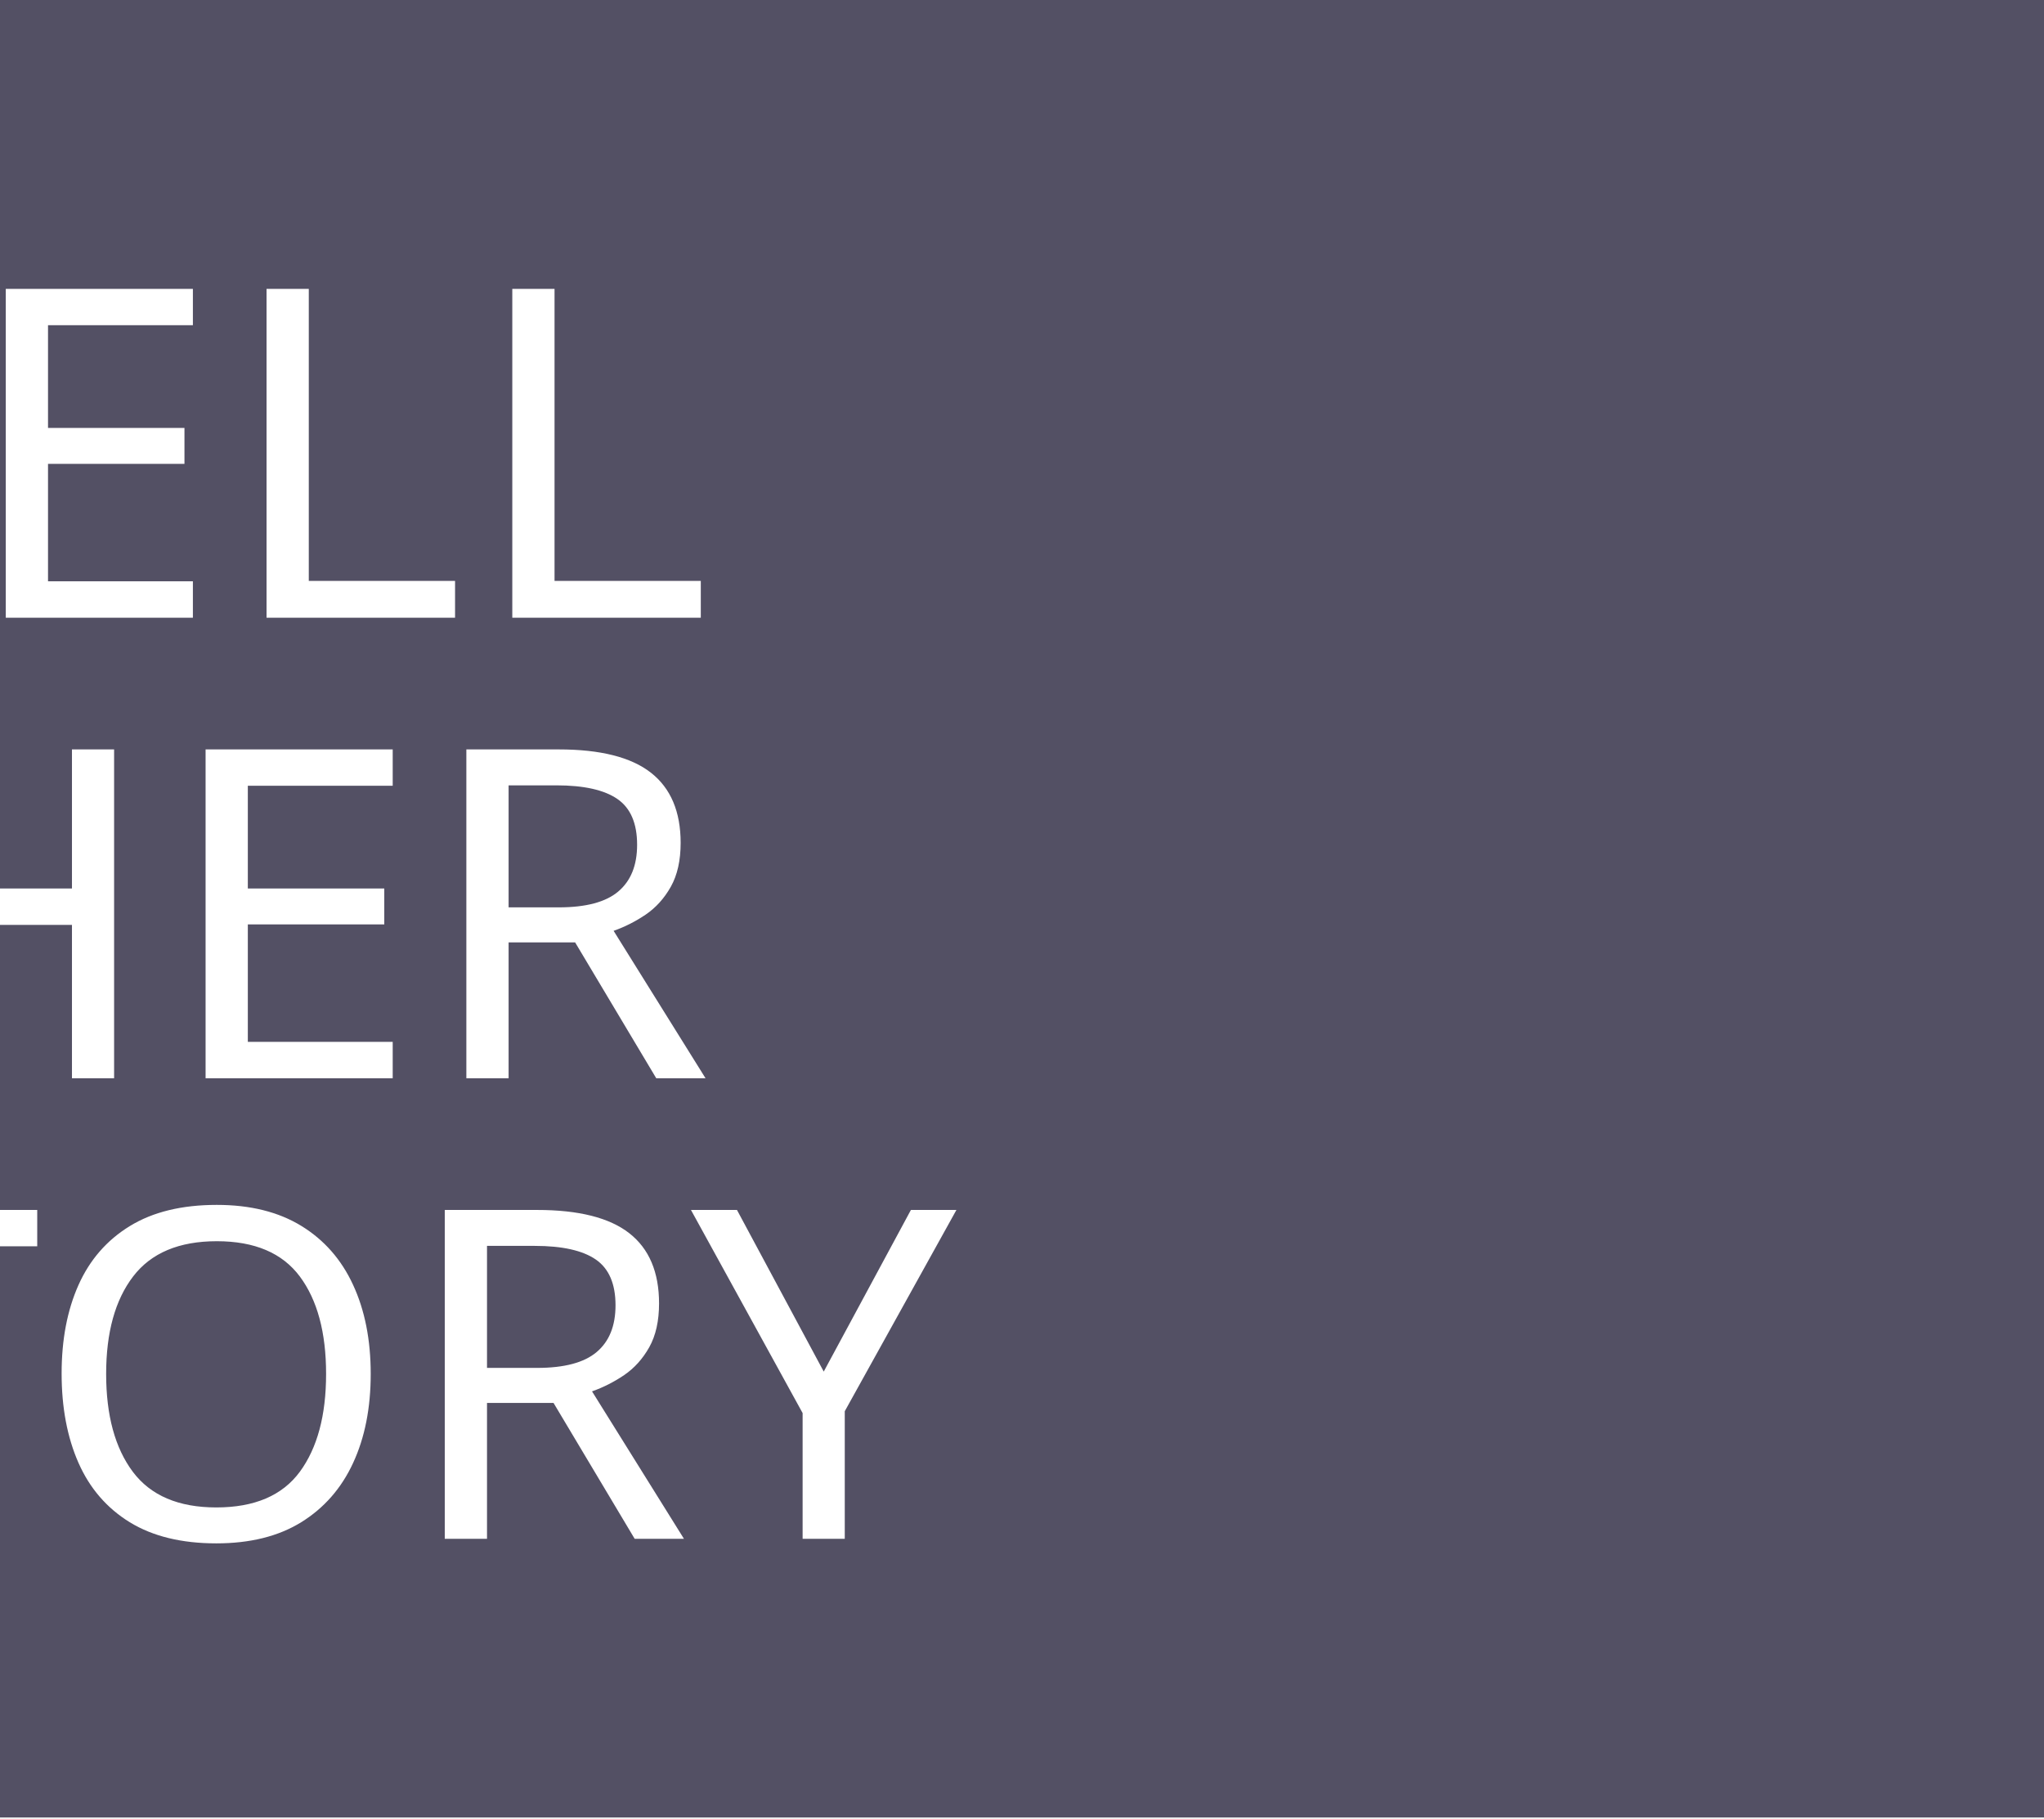
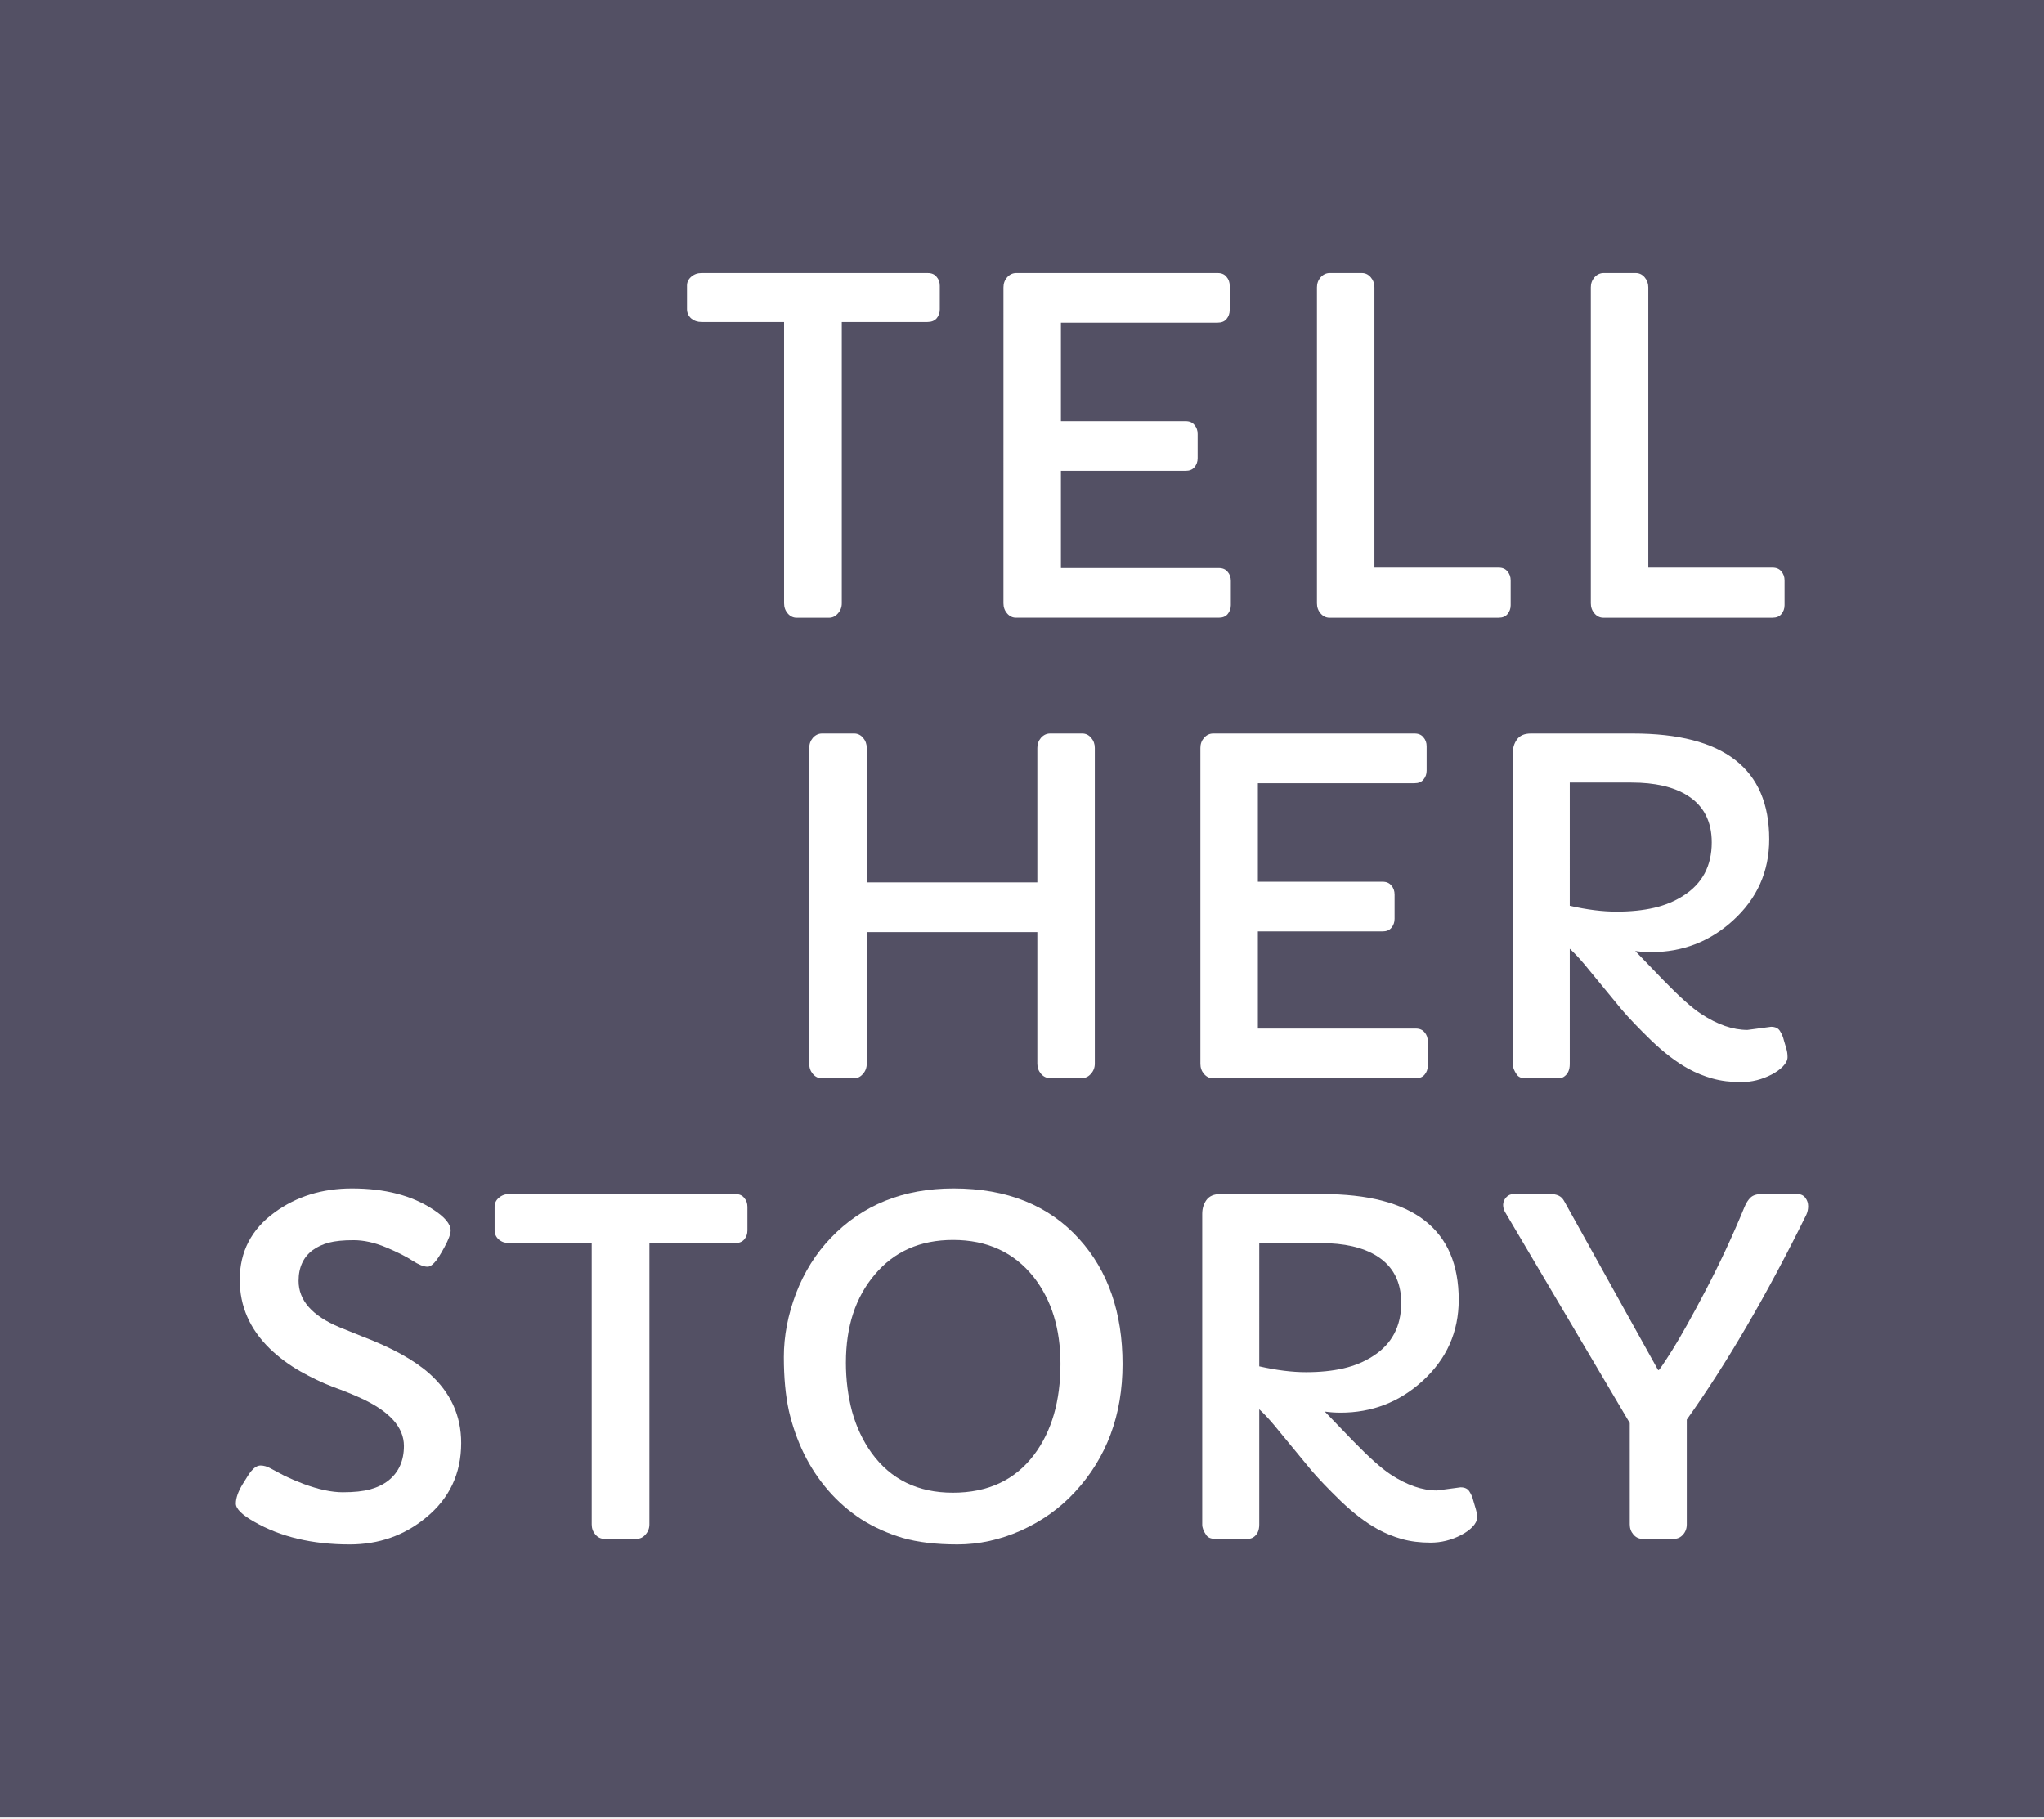
- <svg xmlns="http://www.w3.org/2000/svg" width="200mm" height="178mm" viewBox="0 0 200 178" version="1.1" id="svg1021">
+ <svg xmlns="http://www.w3.org/2000/svg" id="svg1021" version="1.1" viewBox="0 0 200 178" height="178mm" width="200mm">
  <defs id="defs1015" />
  <g id="layer1">
-     <g id="g1028" transform="matrix(0.6153846,0,0,0.6153846,344.4758,12.42954)">
-       <rect style="fill:#535064;fill-opacity:1;stroke-width:0.246;stroke-linecap:round;stroke-linejoin:round" id="rect998" width="325" height="289" x="-559.773" y="-20.198" />
-       <text xml:space="preserve" style="font-size:73.898px;line-height:0;font-family:'New Cicle';-inkscape-font-specification:'New Cicle';text-align:end;letter-spacing:0px;word-spacing:0px;text-anchor:end;fill:#ffffff;fill-opacity:1;stroke-width:1.847" x="-269.531" y="78.74" id="text992" transform="scale(1.009092,0.9909898)">
-         <tspan id="tspan990" x="-269.531" y="78.74" style="font-style:normal;font-variant:normal;font-weight:normal;font-stretch:normal;line-height:1;font-family:Capriola;-inkscape-font-specification:Capriola;text-align:end;text-anchor:end;fill:#ffffff;fill-opacity:1;stroke-width:1.847">TELL</tspan>
-         <tspan x="-269.531" y="152.639" style="font-style:normal;font-variant:normal;font-weight:normal;font-stretch:normal;line-height:1;font-family:Capriola;-inkscape-font-specification:Capriola;text-align:end;text-anchor:end;fill:#ffffff;fill-opacity:1;stroke-width:1.847" id="tspan994">HER</tspan>
-         <tspan x="-269.531" y="226.537" style="font-style:normal;font-variant:normal;font-weight:normal;font-stretch:normal;line-height:1;font-family:Capriola;-inkscape-font-specification:Capriola;text-align:end;text-anchor:end;fill:#ffffff;fill-opacity:1;stroke-width:1.847" id="tspan996">STORY</tspan>
-       </text>
+     <g transform="matrix(0.6153846,0,0,0.6153846,344.4758,12.42954)" id="g1028">
+       <rect y="-20.198" x="-559.773" height="289" width="325" id="rect998" style="fill:#535064;fill-opacity:1;stroke-width:0.246;stroke-linecap:round;stroke-linejoin:round" />
+       <g style="font-size:73.898px;line-height:0;font-family:'New Cicle';-inkscape-font-specification:'New Cicle';text-align:end;letter-spacing:0px;word-spacing:0px;text-anchor:end;fill:#ffffff;fill-opacity:1;stroke-width:1.847" id="text992" transform="scale(1.009092,0.9909898)" aria-label="TELL HER STORY">
+         <path id="path1511" style="font-style:normal;font-variant:normal;font-weight:normal;font-stretch:normal;line-height:1;font-family:Capriola;-inkscape-font-specification:Capriola;text-align:end;text-anchor:end;fill:#ffffff;fill-opacity:1;stroke-width:1.847" d="m -431.184,31.291 h -13.026 q -0.938,0 -1.624,-0.577 -0.649,-0.613 -0.649,-1.479 v -3.789 q 0,-0.83 0.649,-1.407 0.686,-0.613 1.624,-0.613 h 35.65 q 0.938,0 1.407,0.613 0.505,0.577 0.505,1.443 v 3.789 q 0,0.83 -0.505,1.443 -0.505,0.577 -1.443,0.577 h -13.495 v 45.14 q 0,0.938 -0.613,1.624 -0.577,0.686 -1.407,0.686 h -5.088 q -0.83,0 -1.407,-0.686 -0.577,-0.686 -0.577,-1.624 z" />
+         <path id="path1513" style="font-style:normal;font-variant:normal;font-weight:normal;font-stretch:normal;line-height:1;font-family:Capriola;-inkscape-font-specification:Capriola;text-align:end;text-anchor:end;fill:#ffffff;fill-opacity:1;stroke-width:1.847" d="m -396.616,25.734 q 0,-0.938 0.577,-1.624 0.613,-0.686 1.443,-0.686 h 31.717 q 0.938,0 1.407,0.613 0.505,0.577 0.505,1.443 v 3.897 q 0,0.83 -0.505,1.443 -0.469,0.577 -1.407,0.577 h -24.681 v 15.804 h 19.629 q 0.938,0 1.407,0.613 0.505,0.577 0.505,1.443 v 3.897 q 0,0.83 -0.505,1.443 -0.469,0.577 -1.407,0.577 h -19.629 v 15.588 h 24.861 q 0.938,0 1.407,0.613 0.505,0.577 0.505,1.443 v 3.897 q 0,0.83 -0.505,1.443 -0.469,0.577 -1.407,0.577 h -31.934 q -0.83,0 -1.407,-0.686 -0.577,-0.686 -0.577,-1.624 z" />
+         <path id="path1515" style="font-style:normal;font-variant:normal;font-weight:normal;font-stretch:normal;line-height:1;font-family:Capriola;-inkscape-font-specification:Capriola;text-align:end;text-anchor:end;fill:#ffffff;fill-opacity:1;stroke-width:1.847" d="m -347.219,25.734 q 0,-0.938 0.577,-1.624 0.613,-0.686 1.443,-0.686 h 5.052 q 0.83,0 1.407,0.686 0.577,0.686 0.577,1.624 v 44.96 h 19.557 q 0.938,0 1.407,0.613 0.505,0.577 0.505,1.443 v 3.969 q 0,0.83 -0.505,1.443 -0.469,0.577 -1.407,0.577 h -26.629 q -0.83,0 -1.407,-0.686 -0.577,-0.686 -0.577,-1.624 z" />
+         <path id="path1517" style="font-style:normal;font-variant:normal;font-weight:normal;font-stretch:normal;line-height:1;font-family:Capriola;-inkscape-font-specification:Capriola;text-align:end;text-anchor:end;fill:#ffffff;fill-opacity:1;stroke-width:1.847" d="m -304.063,25.734 q 0,-0.938 0.577,-1.624 0.613,-0.686 1.443,-0.686 h 5.052 q 0.83,0 1.407,0.686 0.577,0.686 0.577,1.624 v 44.96 h 19.557 q 0.938,0 1.407,0.613 0.505,0.577 0.505,1.443 v 3.969 q 0,0.83 -0.505,1.443 -0.469,0.577 -1.407,0.577 h -26.629 q -0.83,0 -1.407,-0.686 -0.577,-0.686 -0.577,-1.624 z" />
+         <path id="path1519" style="font-style:normal;font-variant:normal;font-weight:normal;font-stretch:normal;line-height:1;font-family:Capriola;-inkscape-font-specification:Capriola;text-align:end;text-anchor:end;fill:#ffffff;fill-opacity:1;stroke-width:1.847" d="m -427.215,99.633 q 0,-0.938 0.577,-1.624 0.613,-0.686 1.443,-0.686 h 5.052 q 0.83,0 1.407,0.686 0.577,0.686 0.577,1.624 v 21.578 h 26.882 V 99.633 q 0,-0.938 0.577,-1.624 0.613,-0.686 1.443,-0.686 h 5.052 q 0.83,0 1.407,0.686 0.577,0.686 0.577,1.624 v 50.661 q 0,0.938 -0.613,1.624 -0.577,0.686 -1.407,0.686 h -5.052 q -0.83,0 -1.407,-0.686 -0.577,-0.686 -0.577,-1.624 v -21.109 h -26.882 v 21.145 q 0,0.938 -0.613,1.624 -0.577,0.686 -1.407,0.686 h -5.052 q -0.83,0 -1.407,-0.686 -0.577,-0.686 -0.577,-1.624 z" />
+         <path id="path1521" style="font-style:normal;font-variant:normal;font-weight:normal;font-stretch:normal;line-height:1;font-family:Capriola;-inkscape-font-specification:Capriola;text-align:end;text-anchor:end;fill:#ffffff;fill-opacity:1;stroke-width:1.847" d="m -365.585,99.633 q 0,-0.938 0.577,-1.624 0.613,-0.686 1.443,-0.686 h 31.717 q 0.938,0 1.407,0.613 0.505,0.577 0.505,1.443 v 3.897 q 0,0.83 -0.505,1.443 -0.469,0.577 -1.407,0.577 H -356.528 v 15.804 h 19.629 q 0.938,0 1.407,0.613 0.505,0.577 0.505,1.443 v 3.897 q 0,0.83 -0.505,1.443 -0.469,0.577 -1.407,0.577 H -356.528 v 15.588 h 24.861 q 0.938,0 1.407,0.613 0.505,0.577 0.505,1.443 v 3.897 q 0,0.83 -0.505,1.443 -0.469,0.577 -1.407,0.577 h -31.934 q -0.83,0 -1.407,-0.686 -0.577,-0.686 -0.577,-1.624 z" />
+         <path id="path1523" style="font-style:normal;font-variant:normal;font-weight:normal;font-stretch:normal;line-height:1;font-family:Capriola;-inkscape-font-specification:Capriola;text-align:end;text-anchor:end;fill:#ffffff;fill-opacity:1;stroke-width:1.847" d="m -279.382,144.881 3.717,-0.505 q 1.01,0 1.407,0.686 0.433,0.686 0.613,1.479 0.216,0.758 0.397,1.371 0.18,0.613 0.18,1.335 0,0.722 -0.722,1.479 -0.686,0.722 -1.768,1.299 -2.309,1.227 -4.835,1.227 -2.49,0 -4.51,-0.577 -2.021,-0.577 -3.825,-1.588 -2.814,-1.588 -5.773,-4.474 -2.923,-2.887 -4.655,-4.943 l -5.954,-7.361 q -1.263,-1.516 -2.273,-2.454 v 18.511 q 0,1.443 -0.974,2.057 -0.361,0.216 -0.83,0.216 h -5.16 q -0.974,0 -1.371,-0.577 -0.649,-0.938 -0.649,-1.696 v -49.867 q 0,-1.263 0.649,-2.201 0.686,-0.974 2.201,-0.974 h 16.093 q 21.47,0 21.47,16.959 0,7.794 -5.773,13.098 -5.449,5.016 -12.846,5.016 -1.299,0 -2.49,-0.18 l 4.438,4.691 q 3.825,4.005 5.954,5.412 3.825,2.562 7.289,2.562 z m -28.001,-19.918 q 4.077,0.938 7.361,0.938 3.32,0 5.918,-0.613 2.598,-0.613 4.619,-1.948 4.474,-2.887 4.474,-8.552 0,-5.088 -3.861,-7.541 -3.248,-2.057 -8.804,-2.057 h -9.706 z" />
+         <path id="path1525" style="font-style:normal;font-variant:normal;font-weight:normal;font-stretch:normal;line-height:1;font-family:Capriola;-inkscape-font-specification:Capriola;text-align:end;text-anchor:end;fill:#ffffff;fill-opacity:1;stroke-width:1.847" d="m -517.568,220.872 q 0,-1.299 1.046,-3.067 1.046,-1.768 1.407,-2.165 0.722,-0.866 1.443,-0.866 0.758,0 1.588,0.469 0.83,0.469 2.201,1.191 1.407,0.686 2.995,1.299 3.536,1.335 6.17,1.335 2.67,0 4.33,-0.469 1.66,-0.469 2.851,-1.407 2.454,-1.985 2.454,-5.557 0,-4.51 -6.82,-7.686 -1.948,-0.902 -4.402,-1.804 -2.418,-0.938 -5.124,-2.49 -2.67,-1.552 -4.799,-3.644 -4.727,-4.691 -4.727,-11.041 0,-6.748 5.521,-10.825 5.16,-3.825 12.16,-3.825 7.794,0 12.81,3.392 2.742,1.804 2.742,3.356 0,0.83 -0.974,2.67 -0.974,1.84 -1.588,2.49 -0.577,0.649 -1.083,0.649 -0.902,0 -2.381,-0.974 -1.443,-0.974 -4.15,-2.129 -2.706,-1.155 -5.124,-1.155 -2.418,0 -3.897,0.397 -1.443,0.397 -2.526,1.191 -2.237,1.696 -2.237,4.943 0,4.691 6.423,7.433 l 3.5,1.443 q 7.036,2.706 10.681,5.99 5.016,4.546 5.016,11.15 0,7.361 -5.557,11.98 -5.124,4.294 -12.016,4.294 -8.84,0 -15.047,-3.644 -2.887,-1.66 -2.887,-2.923 z" />
+         <path id="path1527" style="font-style:normal;font-variant:normal;font-weight:normal;font-stretch:normal;line-height:1;font-family:Capriola;-inkscape-font-specification:Capriola;text-align:end;text-anchor:end;fill:#ffffff;fill-opacity:1;stroke-width:1.847" d="m -461.494,179.088 h -13.026 q -0.938,0 -1.624,-0.577 -0.649,-0.613 -0.649,-1.479 v -3.789 q 0,-0.83 0.649,-1.407 0.686,-0.613 1.624,-0.613 h 35.65 q 0.938,0 1.407,0.613 0.505,0.577 0.505,1.443 v 3.789 q 0,0.83 -0.505,1.443 -0.505,0.577 -1.443,0.577 h -13.495 v 45.14 q 0,0.938 -0.613,1.624 -0.577,0.686 -1.407,0.686 h -5.088 q -0.83,0 -1.407,-0.686 -0.577,-0.686 -0.577,-1.624 z" />
+         <path id="path1529" style="font-style:normal;font-variant:normal;font-weight:normal;font-stretch:normal;line-height:1;font-family:Capriola;-inkscape-font-specification:Capriola;text-align:end;text-anchor:end;fill:#ffffff;fill-opacity:1;stroke-width:1.847" d="m -428.045,212.898 q -1.552,-3.247 -2.381,-6.892 -0.794,-3.68 -0.794,-8.66 0,-5.016 1.912,-10.175 1.948,-5.16 5.485,-8.913 7.469,-7.938 19.341,-7.938 12.629,0 19.81,8.119 6.82,7.686 6.82,20.062 0,12.268 -7.505,20.531 -3.536,3.897 -8.48,6.17 -4.943,2.237 -10.031,2.237 -5.052,0 -8.624,-1.046 -3.572,-1.083 -6.531,-2.995 -2.923,-1.948 -5.196,-4.619 -2.273,-2.67 -3.825,-5.882 z m 6.603,-14.65 q 0,4.15 0.974,7.866 1.01,3.717 3.067,6.639 4.546,6.387 12.81,6.387 8.299,0 12.81,-6.098 4.15,-5.629 4.15,-14.578 0,-8.443 -4.222,-13.928 -4.655,-5.954 -12.701,-5.954 -7.758,0 -12.34,5.557 -4.546,5.449 -4.546,14.109 z" />
+         <path id="path1531" style="font-style:normal;font-variant:normal;font-weight:normal;font-stretch:normal;line-height:1;font-family:Capriola;-inkscape-font-specification:Capriola;text-align:end;text-anchor:end;fill:#ffffff;fill-opacity:1;stroke-width:1.847" d="m -328.311,218.78 3.717,-0.505 q 1.01,0 1.407,0.686 0.433,0.686 0.613,1.479 0.216,0.758 0.397,1.371 0.18,0.613 0.18,1.335 0,0.722 -0.722,1.479 -0.686,0.722 -1.768,1.299 -2.309,1.227 -4.835,1.227 -2.49,0 -4.51,-0.577 -2.021,-0.577 -3.825,-1.588 -2.814,-1.588 -5.773,-4.474 -2.923,-2.887 -4.655,-4.943 l -5.954,-7.361 q -1.263,-1.516 -2.273,-2.454 v 18.511 q 0,1.443 -0.974,2.057 -0.361,0.216 -0.83,0.216 h -5.16 q -0.974,0 -1.371,-0.577 -0.649,-0.938 -0.649,-1.696 v -49.867 q 0,-1.263 0.649,-2.201 0.686,-0.974 2.201,-0.974 h 16.093 q 21.47,0 21.47,16.959 0,7.794 -5.773,13.098 -5.449,5.016 -12.846,5.016 -1.299,0 -2.49,-0.18 l 4.438,4.691 q 3.825,4.005 5.954,5.412 3.825,2.562 7.289,2.562 z m -28.001,-19.918 q 4.077,0.938 7.361,0.938 3.32,0 5.918,-0.613 2.598,-0.613 4.619,-1.948 4.474,-2.887 4.474,-8.552 0,-5.088 -3.861,-7.541 -3.247,-2.057 -8.804,-2.057 h -9.706 z" />
+         <path id="path1533" style="font-style:normal;font-variant:normal;font-weight:normal;font-stretch:normal;line-height:1;font-family:Capriola;-inkscape-font-specification:Capriola;text-align:end;text-anchor:end;fill:#ffffff;fill-opacity:1;stroke-width:1.847" d="m -297.929,207.955 -19.629,-33.81 q -0.325,-0.541 -0.325,-1.191 0,-0.649 0.469,-1.191 0.469,-0.541 1.191,-0.541 h 5.809 q 1.479,0 2.057,0.974 0.144,0.289 0.325,0.577 l 14.397,26.377 q 0.144,0.325 0.253,0.325 0.144,0 2.165,-3.247 2.021,-3.284 5.304,-9.67 3.284,-6.387 6.026,-13.17 0.433,-1.083 1.01,-1.624 0.577,-0.541 1.732,-0.541 h 5.593 q 0.866,0 1.299,0.613 0.433,0.577 0.433,1.335 0,0.722 -0.289,1.371 -9.346,19.305 -18.835,32.872 v 16.815 q 0,0.974 -0.613,1.66 -0.577,0.649 -1.407,0.649 h -4.979 q -0.83,0 -1.407,-0.686 -0.577,-0.686 -0.577,-1.624 z" />
+       </g>
    </g>
  </g>
</svg>
